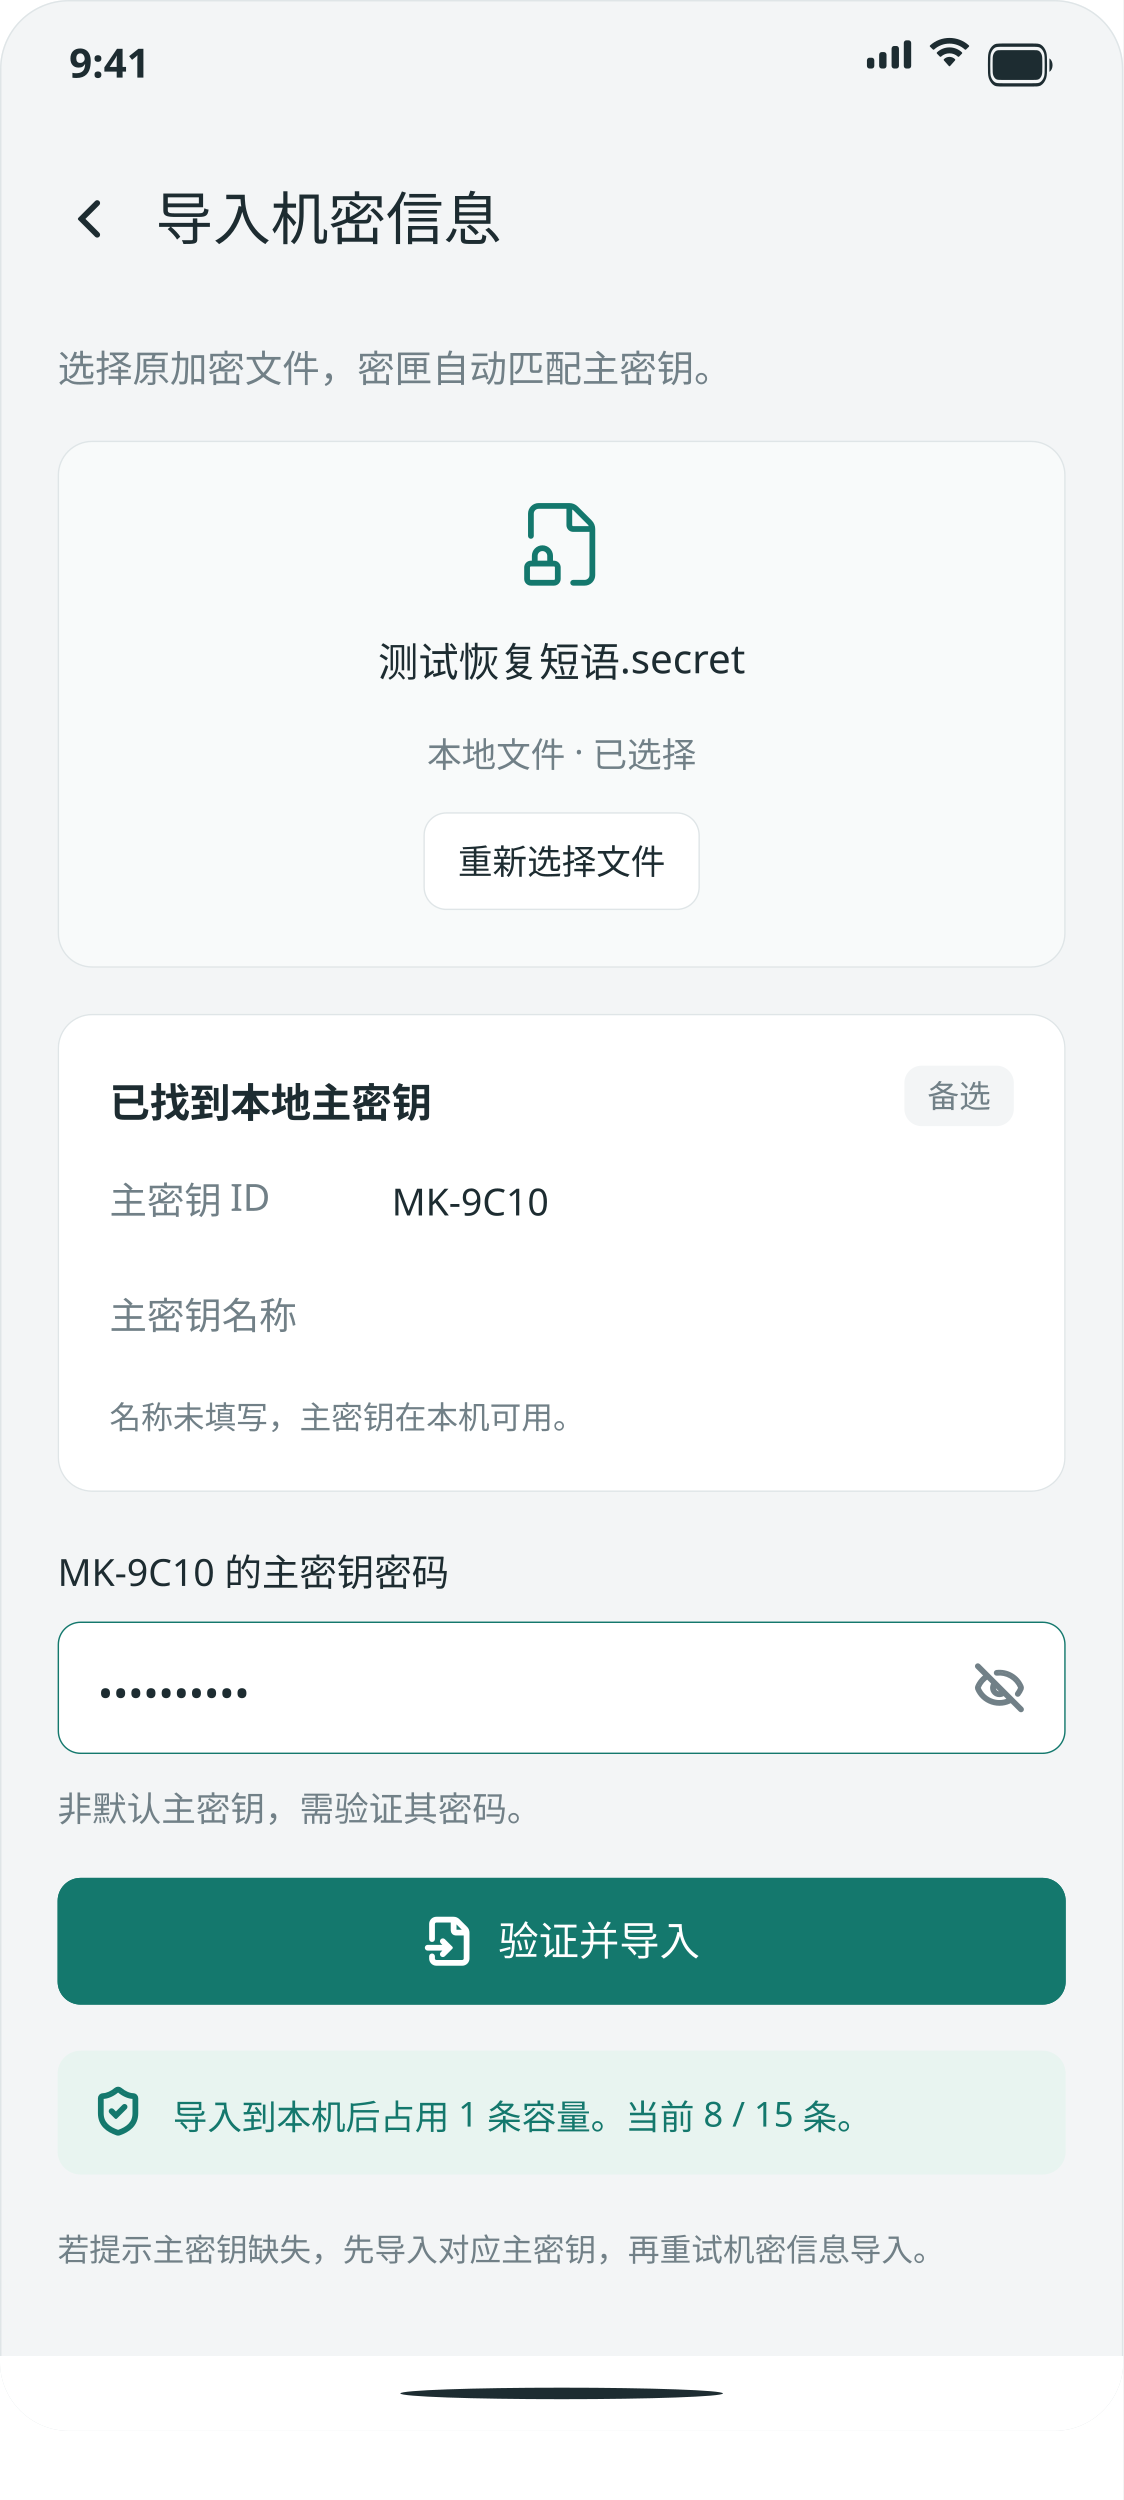
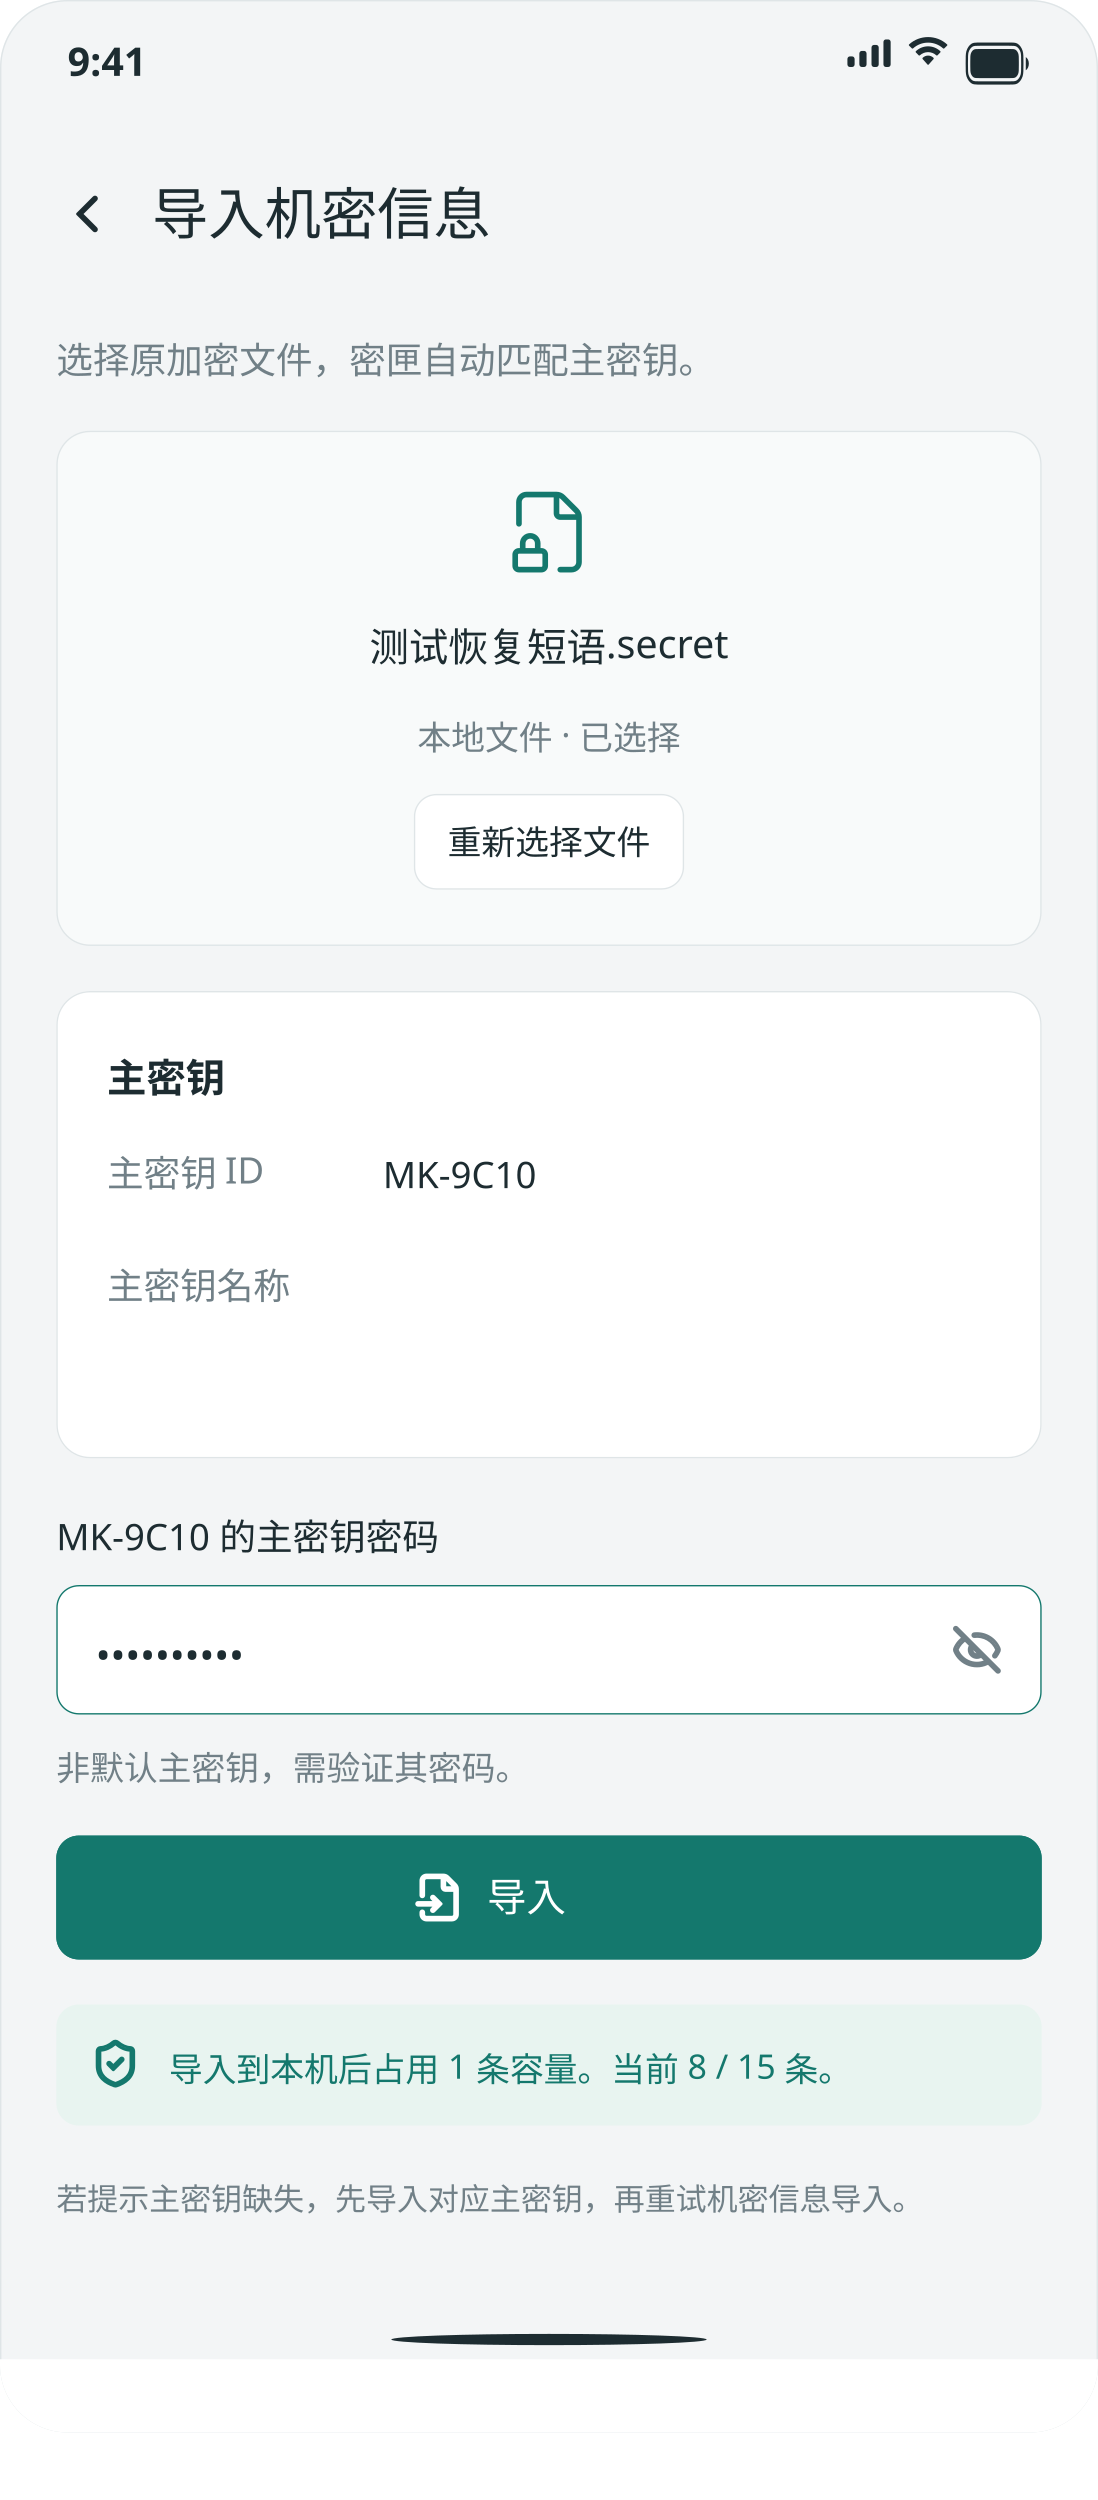
- <svg xmlns="http://www.w3.org/2000/svg" width="390" height="868" viewBox="0 0 390 868">
+ <svg xmlns="http://www.w3.org/2000/svg" width="390" height="888" viewBox="0 0 390 888">
  <defs>
-     <clipPath id="clip-328252x1580">
-       <rect x="0" y="0" width="390" height="844" rx="24" />
+     <clipPath id="clip-328252x1451">
+       <rect x="0" y="0" width="390" height="864" rx="24" />
    </clipPath>
-     <clipPath id="clip-328264x1596">
+     <clipPath id="clip-328264x1467">
      <rect x="20" y="153" width="350" height="183" rx="12" />
    </clipPath>
-     <clipPath id="clip-328268x1601">
+     <clipPath id="clip-328268x1472">
      <rect x="147" y="282" width="96" height="34" rx="8" />
    </clipPath>
-     <clipPath id="clip-328270x1603">
+     <clipPath id="clip-328270x1474">
      <rect x="20" y="352" width="350" height="166" rx="12" />
    </clipPath>
-     <clipPath id="clip-328273x1606">
-       <rect x="314" y="370" width="38" height="21" rx="6" />
-     </clipPath>
-     <clipPath id="clip-328284x1617">
+     <clipPath id="clip-328284x1485">
      <rect x="20" y="563" width="350" height="46" rx="8" />
    </clipPath>
-     <clipPath id="clip-328289x1623">
+     <clipPath id="clip-328289x1491">
      <rect x="20" y="652" width="350" height="44" rx="8" />
    </clipPath>
-     <clipPath id="clip-328292x1627">
+     <clipPath id="clip-328292x1495">
      <rect x="20" y="712" width="350" height="43" rx="8" />
    </clipPath>
-     <clipPath id="clip-328298x1634">
+     <clipPath id="clip-328298x1502">
      <rect x="139" y="829" width="112" height="4" rx="100" />
    </clipPath>
  </defs>
-   <rect width="390" height="868" fill="#FFFFFF" />
-   <g clip-path="url(#clip-328252x1580)">
-     <rect x="0" y="0" width="390" height="844" rx="24" fill="#F3F5F6" stroke="#DFE5E7" stroke-width="1" />
+   <rect width="390" height="888" fill="#FFFFFF" />
+   <g clip-path="url(#clip-328252x1451)">
+     <rect x="0" y="0" width="390" height="864" rx="24" fill="#F3F5F6" stroke="#DFE5E7" stroke-width="1" />
    <rect x="0" y="0" width="390" height="44" rx="0" fill="none" />
    <text font-family="Noto Sans SC, sans-serif" font-size="14" font-weight="700" fill="#1D2C31" text-anchor="start" x="24" y="26.94">9:41</text>
    <rect x="301" y="10.5" width="65" height="23" rx="0" fill="none" />
    <rect x="301" y="10.5" width="16" height="16" rx="0" fill="none" />
    <path d="M15.36 0.917C15.36 0.411 14.978 0 14.507 0L13.653 0C13.182 0 12.8 0.411 12.8 0.917L12.8 8.865C12.8 9.372 13.182 9.782 13.653 9.782L14.507 9.782C14.978 9.782 15.36 9.372 15.36 8.865L15.36 0.917ZM9.413 1.956L10.266 1.956C10.737 1.956 11.119 2.377 11.119 2.896L11.119 8.843C11.119 9.362 10.737 9.782 10.266 9.782L9.413 9.782C8.941 9.782 8.559 9.362 8.559 8.843L8.559 2.896C8.559 2.377 8.941 1.956 9.413 1.956ZM5.947 4.076L5.094 4.076C4.623 4.076 4.241 4.502 4.241 5.027L4.241 8.831C4.241 9.357 4.623 9.782 5.094 9.782L5.947 9.782C6.419 9.782 6.801 9.357 6.801 8.831L6.801 5.027C6.801 4.502 6.419 4.076 5.947 4.076ZM1.707 6.032L0.853 6.032C0.382 6.032 0 6.452 0 6.97L0 8.845C0 9.363 0.382 9.782 0.853 9.782L1.707 9.782C2.178 9.782 2.56 9.363 2.56 8.845L2.56 6.97C2.56 6.452 2.178 6.032 1.707 6.032Z" transform="translate(301,14.0088)" fill="#1D2C31" />
    <rect x="322" y="10.5" width="16" height="16" rx="0" fill="none" />
    <path d="M6.857 1.973C8.847 1.973 10.76 2.711 12.202 4.034C12.311 4.136 12.485 4.134 12.591 4.031L13.629 3.02C13.684 2.967 13.714 2.896 13.713 2.822C13.713 2.748 13.682 2.677 13.627 2.625C9.842 -0.875 3.871 -0.875 0.086 2.625C0.032 2.677 0.001 2.748 6.29944e-06 2.822C-0.001 2.896 0.03 2.967 0.084 3.02L1.122 4.031C1.229 4.135 1.403 4.136 1.511 4.034C2.953 2.711 4.867 1.973 6.857 1.973ZM6.854 5.349C7.94 5.349 8.987 5.759 9.792 6.498C9.901 6.603 10.073 6.601 10.179 6.493L11.209 5.437C11.263 5.382 11.293 5.307 11.292 5.229C11.291 5.151 11.26 5.076 11.204 5.022C8.753 2.709 4.957 2.709 2.506 5.022C2.451 5.076 2.419 5.151 2.419 5.229C2.418 5.307 2.448 5.382 2.503 5.437L3.532 6.493C3.638 6.601 3.81 6.603 3.919 6.498C4.723 5.759 5.769 5.35 6.854 5.349ZM8.874 7.584C8.875 7.668 8.846 7.75 8.792 7.809L7.051 9.772C7 9.83 6.93 9.863 6.857 9.863C6.785 9.863 6.715 9.83 6.664 9.772L4.922 7.809C4.869 7.75 4.839 7.668 4.841 7.584C4.842 7.5 4.875 7.42 4.931 7.363C6.043 6.312 7.672 6.312 8.784 7.363C8.84 7.42 8.872 7.5 8.874 7.584Z" transform="translate(322.8,13.1687)" fill="#1D2C31" />
    <rect x="343" y="10.5" width="23" height="23" rx="0" fill="none" />
    <path d="M15.196 0C16.881 0 17.723 0 18.385 0.394C19.227 0.895 19.896 1.833 20.254 3.011C20.535 3.938 20.536 5.117 20.536 7.475C20.536 9.833 20.535 11.012 20.254 11.939L20.184 12.157C19.812 13.233 19.174 14.086 18.385 14.556L18.258 14.626C17.614 14.95 16.775 14.95 15.196 14.95L5.339 14.95L4.223 14.944C3.245 14.926 2.647 14.851 2.151 14.556C1.362 14.086 0.724 13.233 0.352 12.157L0.282 11.939C0 11.012 0 9.833 0 7.475C0 5.265 8.81542e-05 4.09 0.232 3.188L0.282 3.011C0.617 1.906 1.227 1.013 1.995 0.493L2.151 0.394C2.647 0.099 3.245 0.024 4.223 0.006L5.339 0L15.196 0ZM5.339 1.15C4.486 1.15 3.887 1.15 3.419 1.196C2.958 1.241 2.684 1.326 2.472 1.452C1.826 1.836 1.312 2.557 1.037 3.461C0.947 3.758 0.886 4.141 0.854 4.786C0.822 5.442 0.821 6.28 0.821 7.475C0.821 8.67 0.822 9.508 0.854 10.164C0.886 10.809 0.947 11.192 1.037 11.489C1.312 12.393 1.826 13.114 2.472 13.498C2.684 13.624 2.958 13.709 3.419 13.754C3.887 13.8 4.486 13.8 5.339 13.8L15.196 13.8C16.05 13.8 16.648 13.8 17.117 13.754C17.578 13.709 17.851 13.624 18.063 13.498C18.709 13.114 19.224 12.393 19.498 11.489C19.588 11.192 19.649 10.809 19.681 10.164C19.714 9.508 19.714 8.67 19.714 7.475C19.714 6.28 19.714 5.442 19.681 4.786C19.649 4.141 19.588 3.758 19.498 3.461C19.224 2.557 18.709 1.836 18.063 1.452C17.851 1.326 17.578 1.241 17.117 1.196C16.648 1.15 16.05 1.15 15.196 1.15L5.339 1.15ZM15.607 2.3C16.757 2.3 17.332 2.3 17.771 2.613C18.158 2.889 18.472 3.329 18.669 3.87C18.893 4.485 18.893 5.29 18.893 6.9L18.893 8.05C18.893 9.66 18.893 10.465 18.669 11.08C18.472 11.621 18.158 12.061 17.771 12.337C17.332 12.65 16.757 12.65 15.607 12.65L4.929 12.65C3.779 12.65 3.204 12.65 2.764 12.337C2.378 12.061 2.064 11.621 1.867 11.08C1.643 10.465 1.643 9.66 1.643 8.05L1.643 6.9C1.643 5.29 1.643 4.485 1.867 3.87C2.064 3.329 2.378 2.889 2.764 2.613C3.204 2.3 3.779 2.3 4.929 2.3L15.607 2.3ZM21.357 5.175C22.018 5.572 22.448 6.496 22.448 7.519C22.448 8.542 22.018 9.464 21.357 9.861L21.357 5.175Z" transform="translate(343,15.1001)" fill="#1D2C31" />
    <rect x="0" y="44" width="390" height="64" rx="0" fill="none" />
    <rect x="20" y="65" width="22" height="22" rx="0" fill="none" />
    <path d="M5.146 11.354C5.342 11.549 5.658 11.549 5.854 11.354C6.049 11.158 6.049 10.842 5.854 10.646L5.5 11L5.146 11.354ZM0 5.5L-0.354 5.146L-0.707 5.5L-0.354 5.854L0 5.5ZM5.854 0.354C6.049 0.158 6.049 -0.158 5.854 -0.354C5.658 -0.549 5.342 -0.549 5.146 -0.354L5.5 0L5.854 0.354ZM5.5 11L5.854 10.646L0.354 5.146L0 5.5L-0.354 5.854L5.146 11.354L5.5 11ZM0 5.5L0.354 5.854L5.854 0.354L5.5 0L5.146 -0.354L-0.354 5.146L0 5.5Z" transform="translate(28.25,70.5)" fill="none" stroke="#1D2C31" stroke-width="1" stroke-linecap="round" stroke-linejoin="round" />
    <text font-family="Noto Sans SC, sans-serif" font-size="20" font-weight="400" fill="#1D2C31" text-anchor="start" x="54" y="83.2">导入机密信息</text>
-     <rect x="0" y="108" width="390" height="710" rx="0" fill="none" />
+     <rect x="0" y="108" width="390" height="730" rx="0" fill="none" />
    <text font-family="Noto Sans SC, sans-serif" font-size="13" font-weight="400" fill="#718087" text-anchor="start" x="20" y="132.64">选择原加密文件，密匣自动匹配主密钥。</text>
-     <g clip-path="url(#clip-328264x1596)">
+     <g clip-path="url(#clip-328264x1467)">
      <rect x="20" y="153" width="350" height="183" rx="12" fill="#F8FAFA" stroke="#DFE5E7" stroke-width="1" />
      <rect x="179" y="173" width="32" height="32" rx="0" fill="none" />
      <path d="M0.833 10.401C0.833 10.677 1.057 10.901 1.333 10.901C1.609 10.901 1.833 10.677 1.833 10.401L1.333 10.401L0.833 10.401ZM4 9.62447e-06L4 -0.5L4 9.62447e-06ZM16.941 0.941L16.586 1.294L16.587 1.295L16.941 0.941ZM21.724 5.726L21.371 6.079L21.371 6.08L21.724 5.726ZM15.999 8.001L15.999 7.501L15.999 7.501L15.999 8.001ZM15.999 26.169C15.723 26.169 15.499 26.393 15.499 26.669C15.499 26.945 15.723 27.169 15.999 27.169L15.999 26.669L15.999 26.169ZM7.5 20.002C7.5 20.278 7.723 20.502 8 20.502C8.276 20.502 8.5 20.278 8.5 20.002L8 20.002L7.5 20.002ZM2.667 17.335L2.167 17.335L2.667 17.335ZM2.167 20.002C2.167 20.278 2.39 20.502 2.667 20.502C2.943 20.502 3.167 20.278 3.167 20.002L2.667 20.002L2.167 20.002ZM1.333 10.401L1.833 10.401L1.833 2.667L1.333 2.667L0.833 2.667L0.833 10.401L1.333 10.401ZM1.333 2.667L1.833 2.667C1.833 2.092 2.062 1.541 2.468 1.135L2.114 0.781L1.761 0.428C1.167 1.022 0.833 1.827 0.833 2.667L1.333 2.667ZM2.114 0.781L2.468 1.135C2.874 0.728 3.425 0.5 4 0.5L4 9.62447e-06L4 -0.5C3.16 -0.5 2.355 -0.166 1.761 0.428L2.114 0.781ZM4 9.62447e-06L4 0.5L14.666 0.5L14.666 9.62447e-06L14.666 -0.5L4 -0.5L4 9.62447e-06ZM14.666 9.62447e-06L14.667 0.5C15.024 0.499 15.377 0.569 15.706 0.705L15.897 0.243L16.089 -0.219C15.637 -0.406 15.153 -0.501 14.665 -0.5L14.666 9.62447e-06ZM15.897 0.243L15.706 0.705C16.036 0.842 16.335 1.042 16.586 1.294L16.941 0.941L17.295 0.589C16.95 0.242 16.54 -0.032 16.089 -0.219L15.897 0.243ZM16.941 0.941L16.587 1.295L21.371 6.079L21.724 5.726L22.078 5.372L17.294 0.588L16.941 0.941ZM21.724 5.726L21.371 6.08C21.624 6.332 21.824 6.631 21.96 6.96L22.422 6.769L22.884 6.578C22.698 6.126 22.423 5.716 22.077 5.372L21.724 5.726ZM22.422 6.769L21.96 6.96C22.097 7.29 22.166 7.643 22.166 7.999L22.666 8.001L23.166 8.002C23.167 7.513 23.071 7.029 22.884 6.578L22.422 6.769ZM14.666 9.62447e-06L14.166 9.62447e-06L14.166 6.667L14.666 6.667L15.166 6.667L15.166 9.62447e-06L14.666 9.62447e-06ZM14.666 6.667L14.166 6.667C14.166 7.153 14.359 7.62 14.703 7.964L15.056 7.61L15.41 7.257C15.254 7.1 15.166 6.888 15.166 6.667L14.666 6.667ZM15.056 7.61L14.703 7.964C15.047 8.307 15.513 8.501 15.999 8.501L15.999 8.001L15.999 7.501C15.778 7.501 15.566 7.413 15.41 7.257L15.056 7.61ZM15.999 8.001L15.999 8.501L22.666 8.501L22.666 8.001L22.666 7.501L15.999 7.501L15.999 8.001ZM22.666 8.001L22.166 8.001L22.166 24.002L22.666 24.002L23.166 24.002L23.166 8.001L22.666 8.001ZM22.666 24.002L22.166 24.002C22.166 24.577 21.937 25.128 21.531 25.534L21.885 25.888L22.238 26.241C22.832 25.647 23.166 24.842 23.166 24.002L22.666 24.002ZM21.885 25.888L21.531 25.534C21.125 25.941 20.574 26.169 19.999 26.169L19.999 26.669L19.999 27.169C20.839 27.169 21.644 26.835 22.238 26.241L21.885 25.888ZM19.999 26.669L19.999 26.169L15.999 26.169L15.999 26.669L15.999 27.169L19.999 27.169L19.999 26.669ZM8 20.002L8.5 20.002L8.5 17.335L8 17.335L7.5 17.335L7.5 20.002L8 20.002ZM8 17.335L8.5 17.335C8.5 16.495 8.166 15.689 7.572 15.095L7.219 15.449L6.865 15.803C7.271 16.209 7.5 16.76 7.5 17.335L8 17.335ZM7.219 15.449L7.572 15.095C6.978 14.502 6.173 14.168 5.333 14.168L5.333 14.668L5.333 15.168C5.908 15.168 6.459 15.396 6.865 15.803L7.219 15.449ZM5.333 14.668L5.333 14.168C4.493 14.168 3.688 14.502 3.094 15.095L3.448 15.449L3.801 15.803C4.207 15.396 4.758 15.168 5.333 15.168L5.333 14.668ZM3.448 15.449L3.094 15.095C2.5 15.689 2.167 16.495 2.167 17.335L2.667 17.335L3.167 17.335C3.167 16.76 3.395 16.209 3.801 15.803L3.448 15.449ZM2.667 17.335L2.167 17.335L2.167 20.002L2.667 20.002L3.167 20.002L3.167 17.335L2.667 17.335ZM1.333 20.002L1.333 20.502L9.333 20.502L9.333 20.002L9.333 19.502L1.333 19.502L1.333 20.002ZM9.333 20.002L9.333 20.502C9.793 20.502 10.166 20.875 10.166 21.335L10.666 21.335L11.166 21.335C11.166 20.323 10.345 19.502 9.333 19.502L9.333 20.002ZM10.666 21.335L10.166 21.335L10.166 25.335L10.666 25.335L11.166 25.335L11.166 21.335L10.666 21.335ZM10.666 25.335L10.166 25.335C10.166 25.796 9.793 26.169 9.333 26.169L9.333 26.669L9.333 27.169C10.345 27.169 11.166 26.348 11.166 25.335L10.666 25.335ZM9.333 26.669L9.333 26.169L1.333 26.169L1.333 26.669L1.333 27.169L9.333 27.169L9.333 26.669ZM1.333 26.669L1.333 26.169C0.873 26.169 0.5 25.796 0.5 25.335L0 25.335L-0.5 25.335C-0.5 26.348 0.321 27.169 1.333 27.169L1.333 26.669ZM0 25.335L0.5 25.335L0.5 21.335L0 21.335L-0.5 21.335L-0.5 25.335L0 25.335ZM0 21.335L0.5 21.335C0.5 20.875 0.873 20.502 1.333 20.502L1.333 20.002L1.333 19.502C0.321 19.502 -0.5 20.323 -0.5 21.335L0 21.335Z" transform="translate(183,175.666)" fill="none" stroke="#14786D" stroke-width="1" stroke-linecap="round" stroke-linejoin="round" />
      <text font-family="Noto Sans SC, sans-serif" font-size="14" font-weight="400" fill="#1D2C31" text-anchor="middle" x="195" y="234.92">测试恢复短语.secret</text>
      <text font-family="Noto Sans SC, sans-serif" font-size="12" font-weight="400" fill="#718087" text-anchor="middle" x="195" y="266.36">本地文件 · 已选择</text>
-       <g clip-path="url(#clip-328268x1601)">
+       <g clip-path="url(#clip-328268x1472)">
        <rect x="147" y="282" width="96" height="34" rx="8" fill="#FFFFFF" stroke="#DFE5E7" stroke-width="1" />
        <text font-family="Noto Sans SC, sans-serif" font-size="12" font-weight="400" fill="#1D2C31" text-anchor="start" x="159" y="303.52">重新选择文件</text>
      </g>
    </g>
-     <g clip-path="url(#clip-328270x1603)">
+     <g clip-path="url(#clip-328270x1474)">
      <rect x="20" y="352" width="350" height="166" rx="12" fill="#FFFFFF" stroke="#DFE5E7" stroke-width="1" />
      <rect x="38" y="370" width="314" height="22" rx="0" fill="none" />
-       <text font-family="Noto Sans SC, sans-serif" font-size="14" font-weight="700" fill="#1D2C31" text-anchor="start" x="38" y="387.92">已找到本地主密钥</text>
-       <g clip-path="url(#clip-328273x1606)">
-         <rect x="314" y="370" width="38" height="21" rx="6" fill="#F3F5F6" />
-         <text font-family="Noto Sans SC, sans-serif" font-size="11" font-weight="400" fill="#718087" text-anchor="start" x="322" y="384.56">备选</text>
-       </g>
+       <text font-family="Noto Sans SC, sans-serif" font-size="14" font-weight="700" fill="#1D2C31" text-anchor="start" x="38" y="387.92">主密钥</text>
      <rect x="38" y="402" width="314" height="30" rx="0" fill="none" />
      <text font-family="Noto Sans SC, sans-serif" font-size="13" font-weight="400" fill="#718087" text-anchor="start" x="38" y="421.48">主密钥 ID</text>
      <text font-family="IBM Plex Mono, sans-serif" font-size="13" font-weight="500" fill="#1D2C31" text-anchor="start" x="136" y="422.02">MK-9C10</text>
      <rect x="38" y="442" width="314" height="30" rx="0" fill="none" />
      <text font-family="Noto Sans SC, sans-serif" font-size="13" font-weight="400" fill="#718087" text-anchor="start" x="38" y="461.48">主密钥名称</text>
-       <text font-family="Noto Sans SC, sans-serif" font-size="11" font-weight="400" fill="#718087" text-anchor="start" x="38" y="496.08">名称未填写，主密钥在本机可用。</text>
    </g>
    <rect x="20" y="534" width="350" height="102" rx="0" fill="none" />
    <text font-family="Noto Sans SC, sans-serif" font-size="13" font-weight="400" fill="#1D2C31" text-anchor="start" x="20" y="550.64">MK-9C10 的主密钥密码</text>
-     <g clip-path="url(#clip-328284x1617)">
+     <g clip-path="url(#clip-328284x1485)">
      <rect x="20" y="563" width="350" height="46" rx="8" fill="#FFFFFF" stroke="#14786D" stroke-width="1" />
      <text font-family="Noto Sans SC, sans-serif" font-size="14" font-weight="400" fill="#1D2C31" text-anchor="start" x="34" y="592.98">••••••••••</text>
      <rect x="338" y="577" width="18" height="18" rx="0" fill="none" />
      <path d="M6.492 1.811C6.217 1.844 6.022 2.093 6.054 2.367C6.087 2.641 6.336 2.837 6.61 2.804L6.551 2.308L6.492 1.811ZM14.954 7.239L15.423 7.065L15.42 7.057L15.417 7.049L14.954 7.239ZM14.954 7.761L15.417 7.952L15.42 7.944L15.423 7.935L14.954 7.761ZM13.476 9.322C13.307 9.541 13.347 9.855 13.565 10.024C13.783 10.193 14.097 10.153 14.266 9.935L13.871 9.629L13.476 9.322ZM9.411 9.479C9.61 9.287 9.615 8.97 9.423 8.772C9.231 8.573 8.915 8.568 8.716 8.76L9.064 9.119L9.411 9.479ZM6.242 6.285C6.434 6.086 6.428 5.77 6.23 5.578C6.031 5.386 5.714 5.392 5.523 5.59L5.882 5.937L6.242 6.285ZM11.864 12.055C12.102 11.915 12.18 11.608 12.04 11.37C11.899 11.133 11.592 11.054 11.355 11.195L11.61 11.625L11.864 12.055ZM0.047 7.761L-0.422 7.935L-0.419 7.944L-0.415 7.952L0.047 7.761ZM0.047 7.239L-0.415 7.049L-0.419 7.057L-0.422 7.065L0.047 7.239ZM3.637 3.812C3.874 3.671 3.952 3.364 3.811 3.126C3.67 2.889 3.363 2.811 3.126 2.952L3.381 3.382L3.637 3.812ZM0.354 -0.354C0.159 -0.549 -0.158 -0.549 -0.353 -0.354C-0.548 -0.158 -0.548 0.158 -0.353 0.354L0.001 0L0.354 -0.354ZM14.647 15.355C14.842 15.55 15.159 15.55 15.354 15.355C15.549 15.159 15.549 14.843 15.354 14.648L15.001 15.001L14.647 15.355ZM6.551 2.308L6.61 2.804C8.248 2.609 9.906 2.955 11.329 3.79L11.582 3.359L11.835 2.928C10.224 1.982 8.347 1.59 6.492 1.811L6.551 2.308ZM11.582 3.359L11.329 3.79C12.752 4.626 13.863 5.904 14.492 7.43L14.954 7.239L15.417 7.049C14.705 5.321 13.447 3.874 11.835 2.928L11.582 3.359ZM14.954 7.239L14.486 7.413C14.506 7.469 14.506 7.531 14.486 7.587L14.954 7.761L15.423 7.935C15.527 7.655 15.527 7.346 15.423 7.065L14.954 7.239ZM14.954 7.761L14.492 7.571C14.234 8.197 13.892 8.787 13.476 9.322L13.871 9.629L14.266 9.935C14.737 9.329 15.124 8.662 15.417 7.952L14.954 7.761ZM9.064 9.119L8.716 8.76C8.386 9.078 7.944 9.255 7.485 9.251L7.481 9.751L7.477 10.251C8.198 10.257 8.892 9.98 9.411 9.479L9.064 9.119ZM7.481 9.751L7.485 9.251C7.027 9.247 6.588 9.063 6.263 8.738L5.91 9.092L5.556 9.445C6.066 9.955 6.756 10.245 7.477 10.251L7.481 9.751ZM5.91 9.092L6.263 8.738C5.939 8.414 5.755 7.975 5.751 7.516L5.251 7.52L4.751 7.525C4.757 8.246 5.046 8.935 5.556 9.445L5.91 9.092ZM5.251 7.52L5.751 7.516C5.747 7.057 5.923 6.615 6.242 6.285L5.882 5.937L5.523 5.59C5.022 6.109 4.745 6.804 4.751 7.525L5.251 7.52ZM11.61 11.625L11.355 11.195C10.421 11.748 9.38 12.093 8.302 12.208L8.355 12.705L8.408 13.203C9.629 13.072 10.808 12.681 11.864 12.055L11.61 11.625ZM8.355 12.705L8.302 12.208C7.223 12.323 6.133 12.205 5.104 11.861L4.946 12.335L4.787 12.809C5.952 13.199 7.187 13.333 8.408 13.203L8.355 12.705ZM4.946 12.335L5.104 11.861C4.075 11.517 3.133 10.956 2.34 10.216L1.999 10.582L1.657 10.947C2.555 11.785 3.622 12.42 4.787 12.809L4.946 12.335ZM1.999 10.582L2.34 10.216C1.547 9.476 0.923 8.574 0.509 7.571L0.047 7.761L-0.415 7.952C0.053 9.087 0.76 10.109 1.657 10.947L1.999 10.582ZM0.047 7.761L0.516 7.587C0.495 7.531 0.495 7.47 0.516 7.413L0.047 7.239L-0.422 7.065C-0.526 7.346 -0.526 7.655 -0.422 7.935L0.047 7.761ZM0.047 7.239L0.509 7.43C1.133 5.917 2.23 4.648 3.637 3.812L3.381 3.382L3.126 2.952C1.533 3.899 0.291 5.336 -0.415 7.049L0.047 7.239ZM0.001 0L-0.353 0.354L14.647 15.355L15.001 15.001L15.354 14.648L0.354 -0.354L0.001 0Z" transform="translate(339.5,578.5)" fill="none" stroke="#718087" stroke-width="1" stroke-linecap="round" stroke-linejoin="round" />
    </g>
    <rect x="20" y="617" width="350" height="19" rx="0" fill="none" />
    <text font-family="Noto Sans SC, sans-serif" font-size="12" font-weight="400" fill="#718087" text-anchor="start" x="20" y="632.36">非默认主密钥，需验证其密码。</text>
-     <g clip-path="url(#clip-328289x1623)">
+     <g clip-path="url(#clip-328289x1491)">
      <rect x="20" y="652" width="350" height="44" rx="8" fill="#14786D" stroke="#14786D" stroke-width="1" />
      <rect x="147" y="665" width="18" height="18" rx="0" fill="none" />
      <path d="M1 6.751C1 7.027 1.224 7.251 1.5 7.251C1.776 7.251 2 7.027 2 6.751L1.5 6.751L1 6.751ZM3 5.41376e-06L3 -0.5L3 5.41376e-06ZM10.28 0.53L9.925 0.882L9.926 0.883L10.28 0.53ZM12.97 3.221L12.617 3.574L12.618 3.575L12.97 3.221ZM9.75 4.5L9.75 4L9.75 4L9.75 4.5ZM1.5 13.501L1 13.501L1.5 13.501ZM2 12.751C2 12.475 1.776 12.251 1.5 12.251C1.224 12.251 1 12.475 1 12.751L1.5 12.751L2 12.751ZM0 9.251C-0.276 9.251 -0.5 9.475 -0.5 9.751C-0.5 10.027 -0.276 10.251 0 10.251L0 9.751L0 9.251ZM7.5 9.751L7.854 10.104L8.207 9.751L7.854 9.397L7.5 9.751ZM4.896 11.647C4.701 11.843 4.701 12.159 4.896 12.354C5.092 12.55 5.408 12.55 5.604 12.354L5.25 12.001L4.896 11.647ZM5.604 7.147C5.408 6.952 5.092 6.952 4.896 7.147C4.701 7.342 4.701 7.659 4.896 7.854L5.25 7.501L5.604 7.147ZM1.5 6.751L2 6.751L2 1.5L1.5 1.5L1 1.5L1 6.751L1.5 6.751ZM1.5 1.5L2 1.5C2 1.235 2.105 0.98 2.293 0.793L1.939 0.439L1.586 0.086C1.211 0.461 1 0.97 1 1.5L1.5 1.5ZM1.939 0.439L2.293 0.793C2.48 0.605 2.735 0.5 3 0.5L3 5.41376e-06L3 -0.5C2.47 -0.5 1.961 -0.289 1.586 0.086L1.939 0.439ZM3 5.41376e-06L3 0.5L9 0.5L9 5.41376e-06L9 -0.5L3 -0.5L3 5.41376e-06ZM9 5.41376e-06L9.001 0.5C9.173 0.5 9.343 0.533 9.502 0.599L9.693 0.137L9.884 -0.325C9.603 -0.441 9.302 -0.501 8.999 -0.5L9 5.41376e-06ZM9.693 0.137L9.502 0.599C9.66 0.664 9.804 0.761 9.925 0.882L10.28 0.53L10.634 0.177C10.419 -0.038 10.165 -0.209 9.884 -0.325L9.693 0.137ZM10.28 0.53L9.926 0.883L12.617 3.574L12.97 3.221L13.324 2.867L10.633 0.176L10.28 0.53ZM12.97 3.221L12.618 3.575C12.739 3.696 12.836 3.84 12.901 3.999L13.363 3.808L13.825 3.616C13.709 3.336 13.539 3.081 13.323 2.867L12.97 3.221ZM13.363 3.808L12.901 3.999C12.967 4.157 13 4.327 13 4.499L13.5 4.5L14 4.502C14.001 4.198 13.941 3.897 13.825 3.616L13.363 3.808ZM9 5.41376e-06L8.5 5.41376e-06L8.5 3.75L9 3.75L9.5 3.75L9.5 5.41376e-06L9 5.41376e-06ZM9 3.75L8.5 3.75C8.5 4.082 8.632 4.4 8.866 4.634L9.22 4.281L9.573 3.927C9.526 3.88 9.5 3.817 9.5 3.75L9 3.75ZM9.22 4.281L8.866 4.634C9.101 4.869 9.418 5 9.75 5L9.75 4.5L9.75 4C9.684 4 9.62 3.974 9.573 3.927L9.22 4.281ZM9.75 4.5L9.75 5L13.5 5L13.5 4.5L13.5 4L9.75 4L9.75 4.5ZM13.5 4.5L13 4.5L13 13.501L13.5 13.501L14 13.501L14 4.5L13.5 4.5ZM13.5 13.501L13 13.501C13 13.766 12.895 14.021 12.707 14.208L13.061 14.562L13.414 14.915C13.789 14.54 14 14.031 14 13.501L13.5 13.501ZM13.061 14.562L12.707 14.208C12.52 14.396 12.265 14.501 12 14.501L12 15.001L12 15.501C12.53 15.501 13.039 15.29 13.414 14.915L13.061 14.562ZM12 15.001L12 14.501L3 14.501L3 15.001L3 15.501L12 15.501L12 15.001ZM3 15.001L3 14.501C2.735 14.501 2.48 14.396 2.293 14.208L1.939 14.562L1.586 14.915C1.961 15.29 2.47 15.501 3 15.501L3 15.001ZM1.939 14.562L2.293 14.208C2.105 14.021 2 13.766 2 13.501L1.5 13.501L1 13.501C1 14.031 1.211 14.54 1.586 14.915L1.939 14.562ZM1.5 13.501L2 13.501L2 12.751L1.5 12.751L1 12.751L1 13.501L1.5 13.501ZM0 9.751L0 10.251L7.5 10.251L7.5 9.751L7.5 9.251L0 9.251L0 9.751ZM7.5 9.751L7.146 9.397L4.896 11.647L5.25 12.001L5.604 12.354L7.854 10.104L7.5 9.751ZM7.5 9.751L7.854 9.397L5.604 7.147L5.25 7.501L4.896 7.854L7.146 10.104L7.5 9.751Z" transform="translate(148.5,666.5)" fill="none" stroke="#FFFFFF" stroke-width="1" stroke-linecap="round" stroke-linejoin="round" />
-       <text font-family="Noto Sans SC, sans-serif" font-size="14" font-weight="400" fill="#FFFFFF" text-anchor="start" x="173" y="678.94">验证并导入</text>
+       <text font-family="Noto Sans SC, sans-serif" font-size="14" font-weight="400" fill="#FFFFFF" text-anchor="start" x="173" y="678.94">导入</text>
    </g>
-     <g clip-path="url(#clip-328292x1627)">
+     <g clip-path="url(#clip-328292x1495)">
      <rect x="20" y="712" width="350" height="43" rx="8" fill="#E8F4F0" />
      <rect x="32" y="724" width="18" height="18" rx="0" fill="none" />
      <path d="M4.103 7.147C3.908 6.951 3.591 6.951 3.396 7.147C3.201 7.342 3.201 7.659 3.396 7.854L3.75 7.5L4.103 7.147ZM5.249 9L4.896 9.354L5.249 9.707L5.603 9.354L5.249 9ZM8.603 6.354C8.798 6.158 8.798 5.842 8.603 5.647C8.407 5.451 8.091 5.451 7.896 5.647L8.249 6L8.603 6.354ZM6.254 14.963L6.415 15.437L6.419 15.435L6.254 14.963ZM5.752 14.956L5.927 14.487L5.915 14.483L5.752 14.956ZM0.75 2.25L0.75 2.75L0.75 2.25ZM5.429 0.21L5.105 -0.17L5.1 -0.166L5.429 0.21ZM6.569 0.21L6.898 -0.166L6.894 -0.17L6.569 0.21ZM3.75 7.5L3.396 7.854L4.896 9.354L5.249 9L5.603 8.647L4.103 7.147L3.75 7.5ZM5.249 9L5.603 9.354L8.603 6.354L8.249 6L7.896 5.647L4.896 8.647L5.249 9ZM11.999 8.251L11.499 8.251C11.499 9.994 10.895 11.275 9.938 12.257C8.968 13.252 7.614 13.96 6.09 14.491L6.254 14.963L6.419 15.435C8.015 14.879 9.532 14.106 10.655 12.954C11.79 11.789 12.499 10.258 12.499 8.251L11.999 8.251ZM6.254 14.963L6.094 14.49C6.039 14.508 5.98 14.507 5.926 14.487L5.752 14.956L5.577 15.424C5.847 15.525 6.143 15.529 6.415 15.437L6.254 14.963ZM5.752 14.956L5.915 14.483C4.388 13.956 3.032 13.249 2.061 12.255C1.104 11.275 0.5 9.994 0.5 8.251L0 8.251L-0.5 8.251C-0.5 10.258 0.208 11.789 1.345 12.954C2.469 14.105 3.989 14.876 5.589 15.428L5.752 14.956ZM0 8.251L0.5 8.251L0.5 3L0 3L-0.5 3L-0.5 8.251L0 8.251ZM0 3L0.5 3C0.5 2.934 0.526 2.87 0.573 2.824L0.22 2.47L-0.134 2.117C-0.368 2.351 -0.5 2.669 -0.5 3L0 3ZM0.22 2.47L0.573 2.824C0.62 2.777 0.684 2.75 0.75 2.75L0.75 2.25L0.75 1.75C0.418 1.75 0.1 1.882 -0.134 2.117L0.22 2.47ZM0.75 2.25L0.75 2.75C2.412 2.75 4.399 1.775 5.758 0.587L5.429 0.21L5.1 -0.166C3.85 0.926 2.088 1.75 0.75 1.75L0.75 2.25ZM5.429 0.21L5.754 0.59C5.823 0.532 5.91 0.5 5.999 0.5L5.999 0L5.999 -0.5C5.671 -0.5 5.354 -0.383 5.105 -0.17L5.429 0.21ZM5.999 0L5.999 0.5C6.089 0.5 6.176 0.532 6.245 0.59L6.569 0.21L6.894 -0.17C6.645 -0.383 6.327 -0.5 5.999 -0.5L5.999 0ZM6.569 0.21L6.24 0.587C7.608 1.783 9.588 2.75 11.249 2.75L11.249 2.25L11.249 1.75C9.911 1.75 8.156 0.933 6.898 -0.166L6.569 0.21ZM11.249 2.25L11.249 2.75C11.315 2.75 11.379 2.777 11.426 2.824L11.779 2.47L12.133 2.117C11.898 1.882 11.58 1.75 11.249 1.75L11.249 2.25ZM11.779 2.47L11.426 2.824C11.473 2.87 11.499 2.934 11.499 3L11.999 3L12.499 3C12.499 2.669 12.367 2.351 12.133 2.117L11.779 2.47ZM11.999 3L11.499 3L11.499 8.251L11.999 8.251L12.499 8.251L12.499 3L11.999 3Z" transform="translate(35.0005,725.5)" fill="none" stroke="#14786D" stroke-width="1" stroke-linecap="round" stroke-linejoin="round" />
      <rect x="60" y="724" width="298" height="19" rx="0" fill="none" />
      <text font-family="Noto Sans SC, sans-serif" font-size="12" font-weight="400" fill="#14786D" text-anchor="start" x="60" y="739.36">导入到本机后占用 1 条容量。当前 8 / 15 条。</text>
    </g>
    <text font-family="Noto Sans SC, sans-serif" font-size="11" font-weight="400" fill="#718087" text-anchor="start" x="20" y="785.08">若提示主密钥缺失，先导入对应主密钥，再重试机密信息导入。</text>
-     <rect x="0" y="818" width="390" height="26" rx="0" fill="#FFFFFF" />
-     <g clip-path="url(#clip-328298x1634)">
+     <rect x="0" y="838" width="390" height="26" rx="0" fill="#FFFFFF" />
+     <g clip-path="url(#clip-328298x1502)">
      <rect x="139" y="829" width="112" height="4" rx="100" fill="#1D2C31" />
    </g>
  </g>
</svg>
